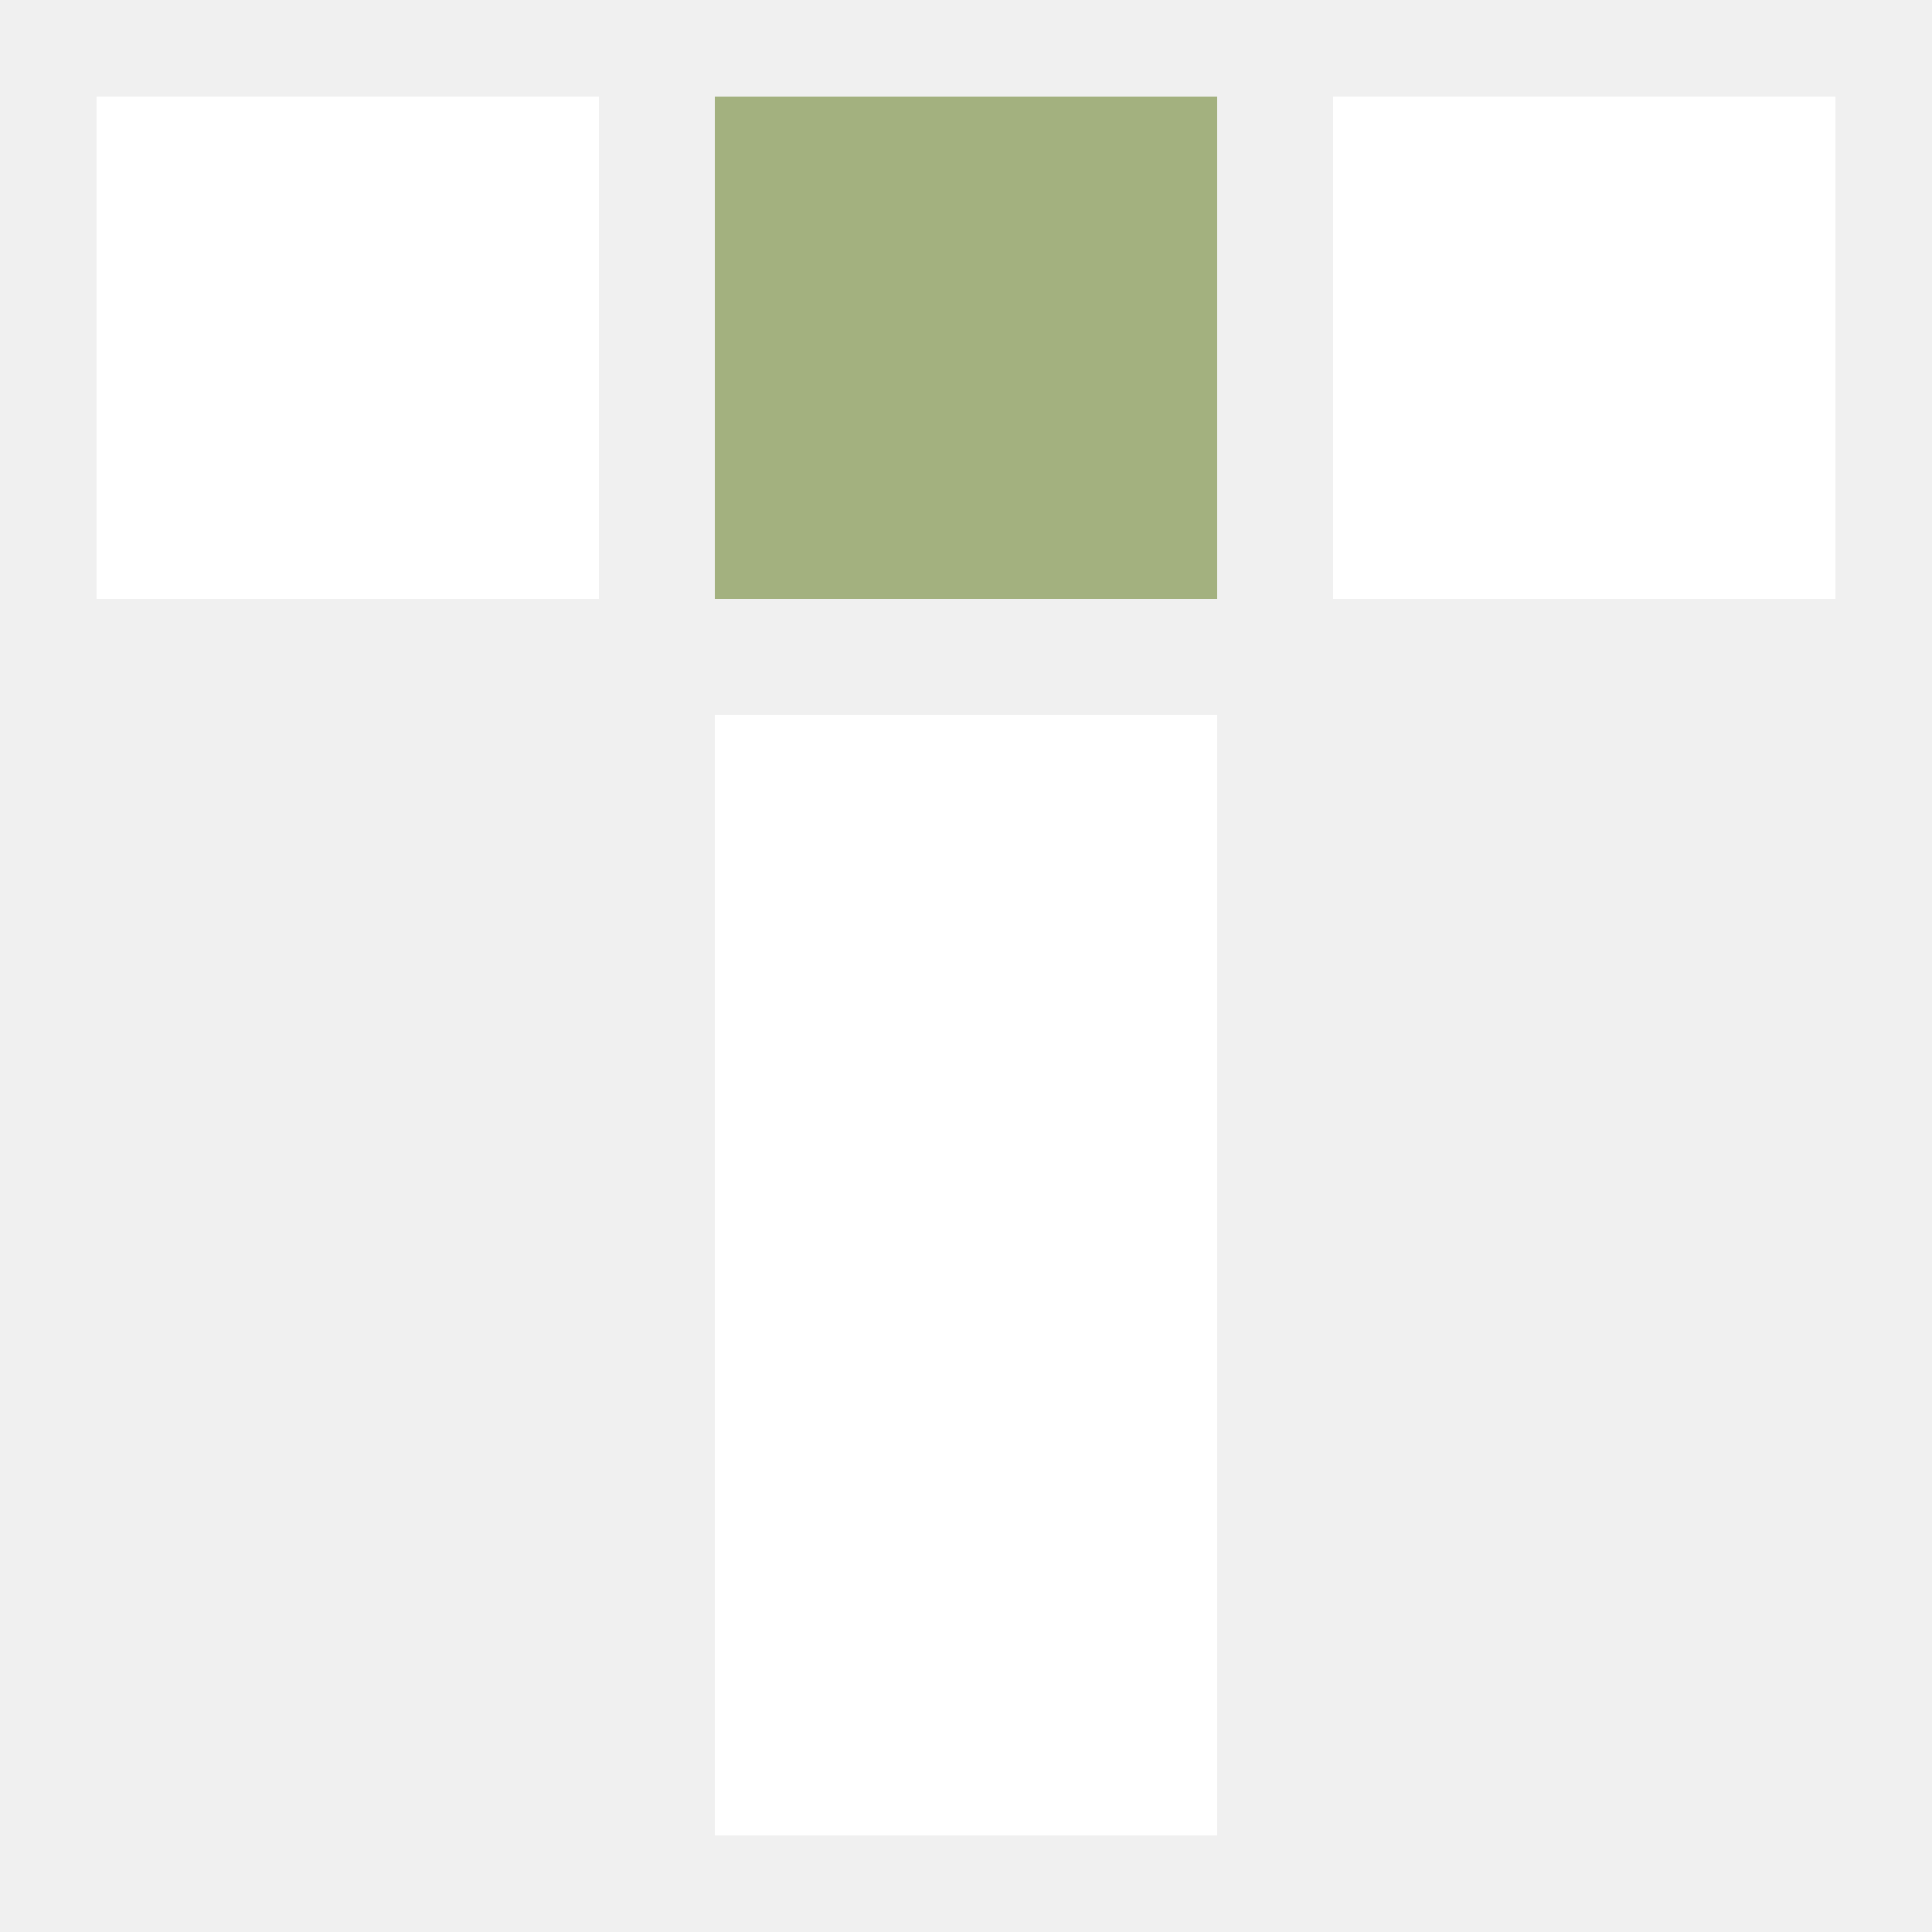
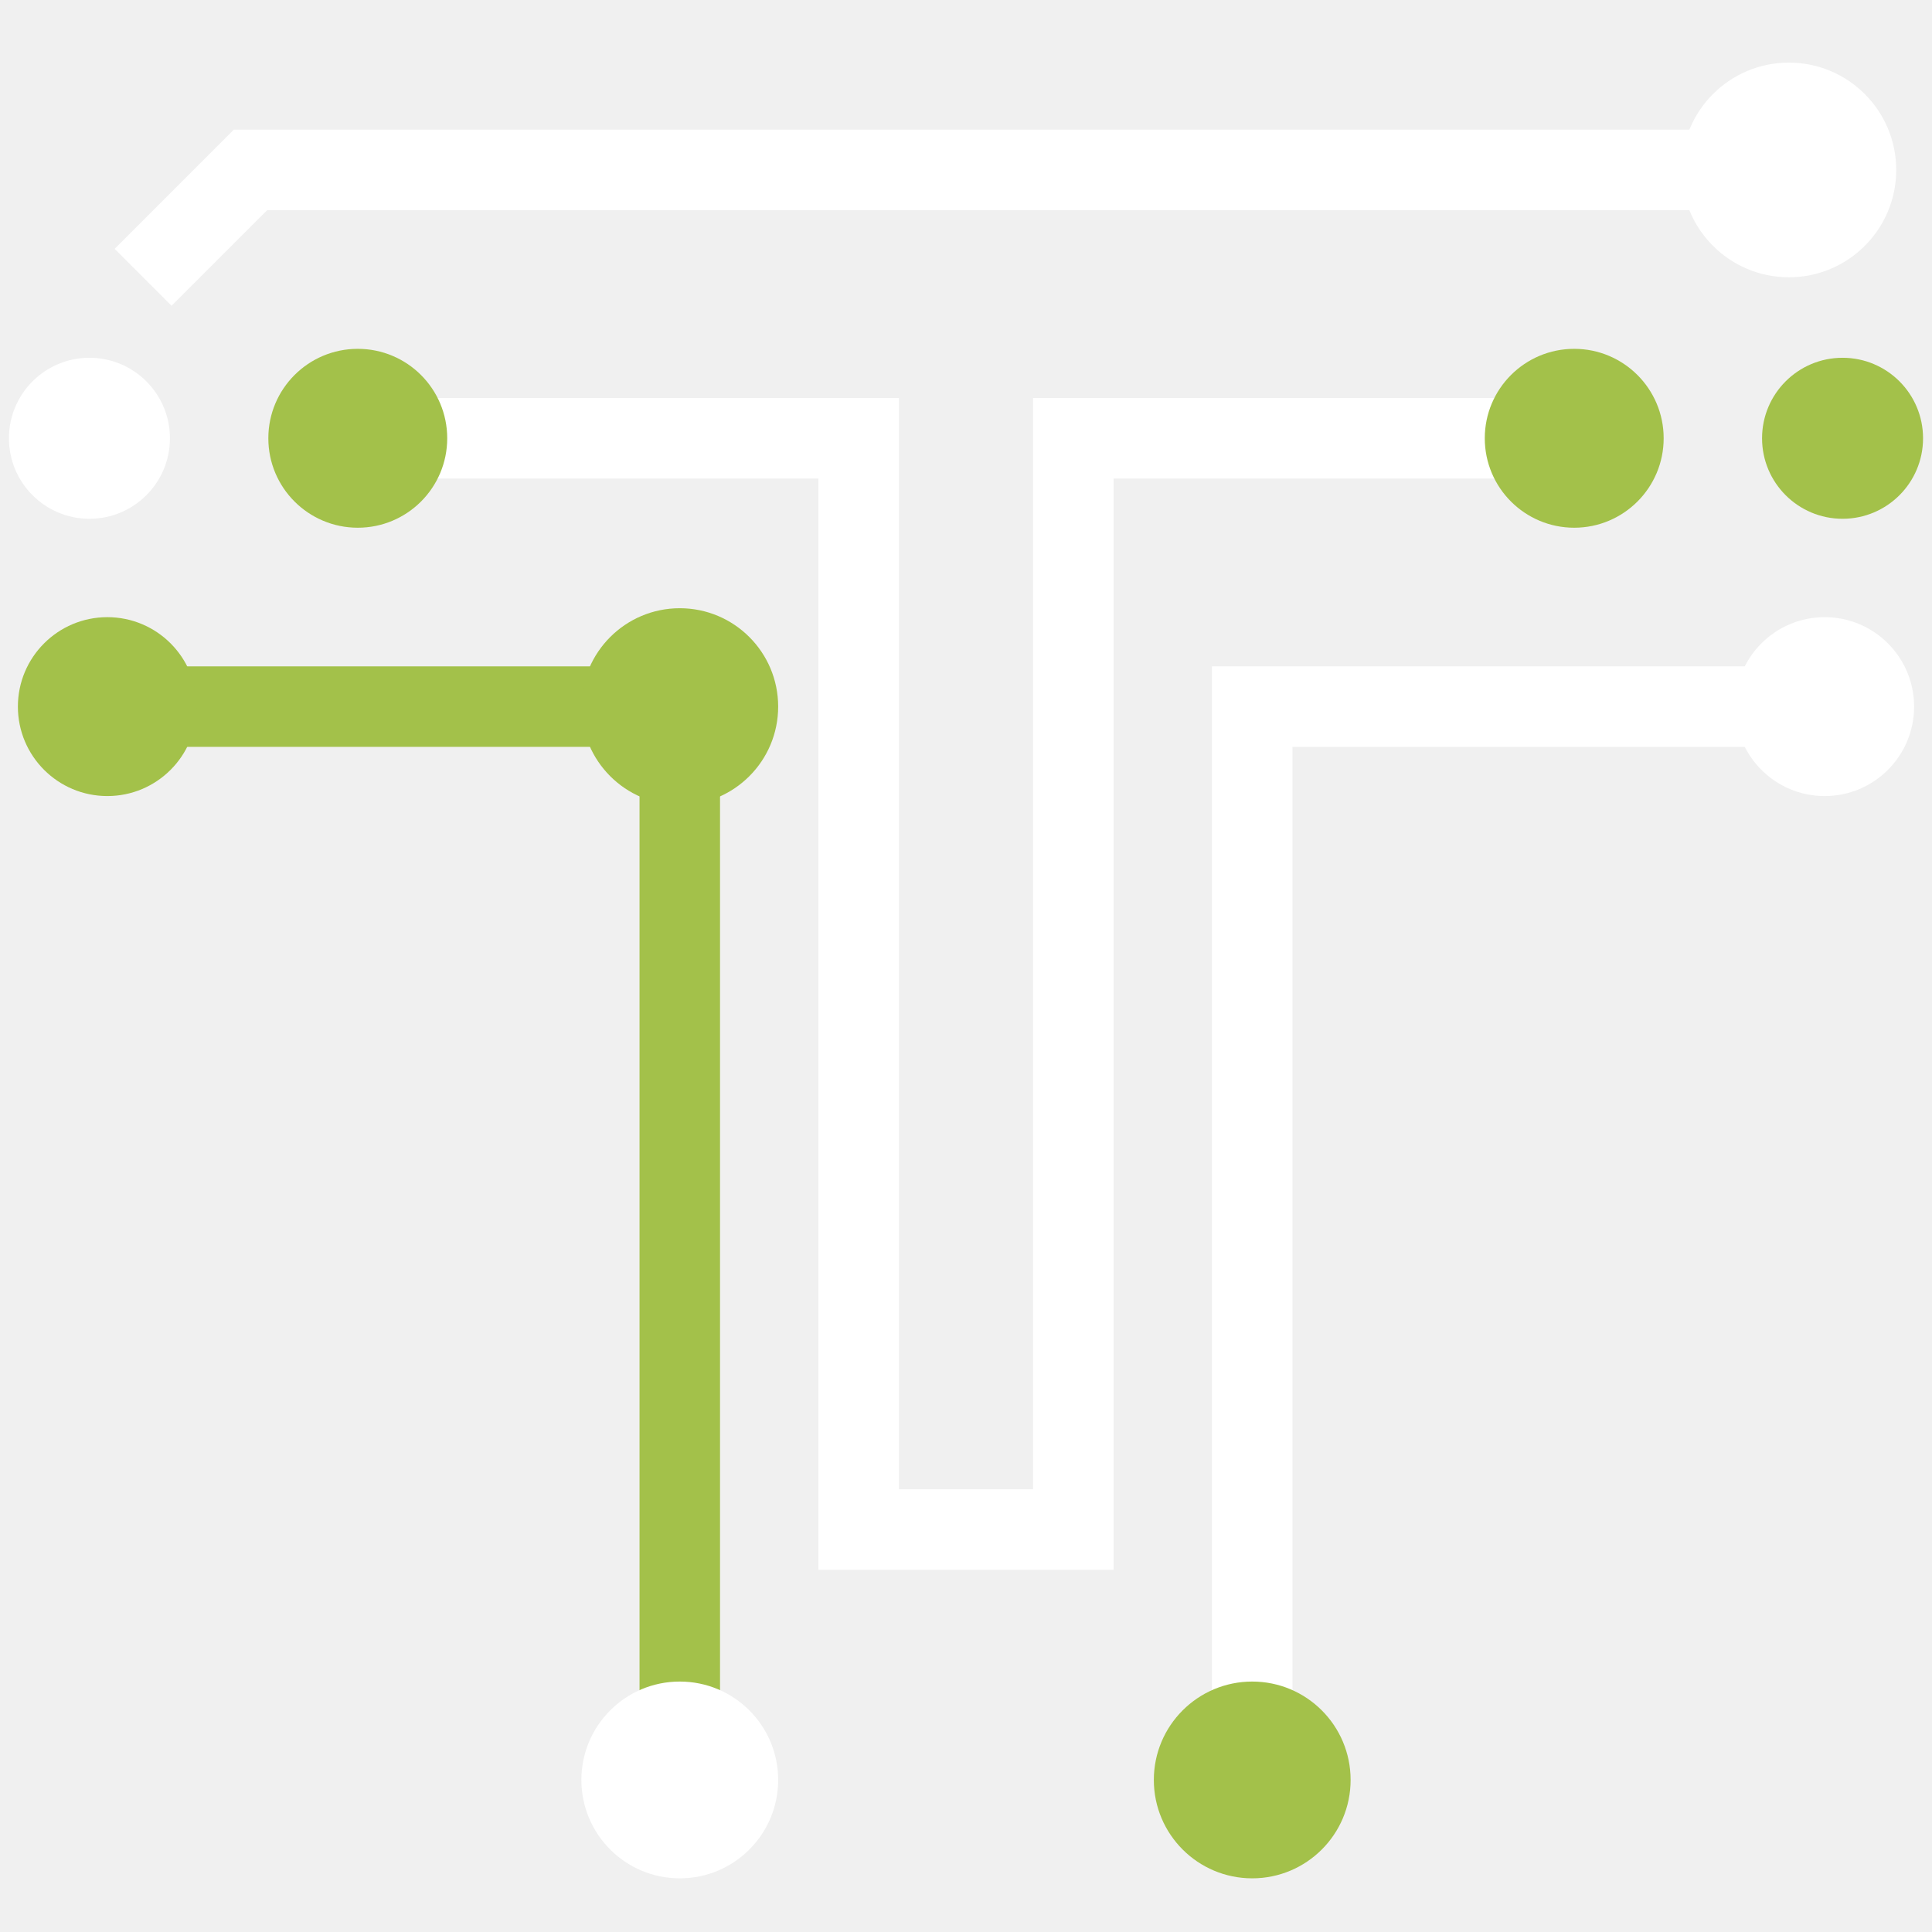
- <svg xmlns="http://www.w3.org/2000/svg" width="200" height="200" viewBox="0 0 100 100">
-   <rect x="5" y="5" width="26" height="26" fill="#ffffff" />
-   <rect x="37" y="5" width="26" height="26" fill="#a3b17f" />
-   <rect x="69" y="5" width="26" height="26" fill="#ffffff" />
-   <rect x="37" y="37" width="26" height="58" fill="#ffffff" />
+ <svg xmlns="http://www.w3.org/2000/svg" viewBox="4.0 10.5 108.0 108.0" width="512" height="512">
+   <g fill="none" stroke-width="4.5" stroke-linejoin="miter" stroke-linecap="butt">
+     <path d="M12 26 L18 20 H100" stroke="#FFFFFF" />
+     <path d="M24 35 H52 V96 H64 V35 H92" stroke="#FFFFFF" />
+     <path d="M10 50 H42 V110" stroke="#A3C14A" />
+     <path d="M106 50 H74 V110" stroke="#FFFFFF" />
+   </g>
+   <g>
+     <circle cx="104" cy="20" r="6" fill="#FFFFFF" />
+     <circle cx="9" cy="35" r="4.5" fill="#FFFFFF" />
+     <circle cx="24" cy="35" r="5" fill="#A3C14A" />
+     <circle cx="92" cy="35" r="5" fill="#A3C14A" />
+     <circle cx="107" cy="35" r="4.5" fill="#A3C14A" />
+     <circle cx="10" cy="50" r="5" fill="#A3C14A" />
+     <circle cx="42" cy="50" r="5.5" fill="#A3C14A" />
+     <circle cx="106" cy="50" r="5" fill="#FFFFFF" />
+     <circle cx="42" cy="110" r="5.5" fill="#FFFFFF" />
+     <circle cx="74" cy="110" r="5.5" fill="#A3C14A" />
+   </g>
</svg>
